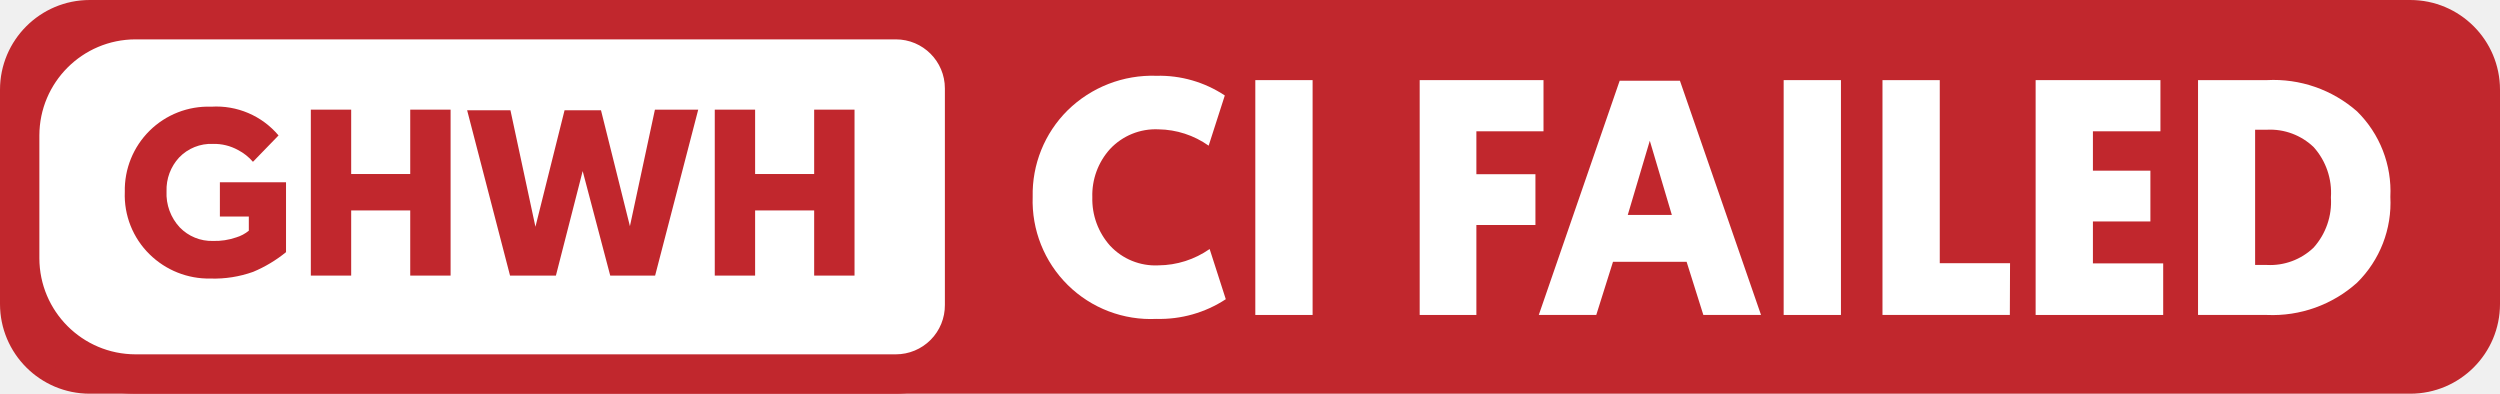
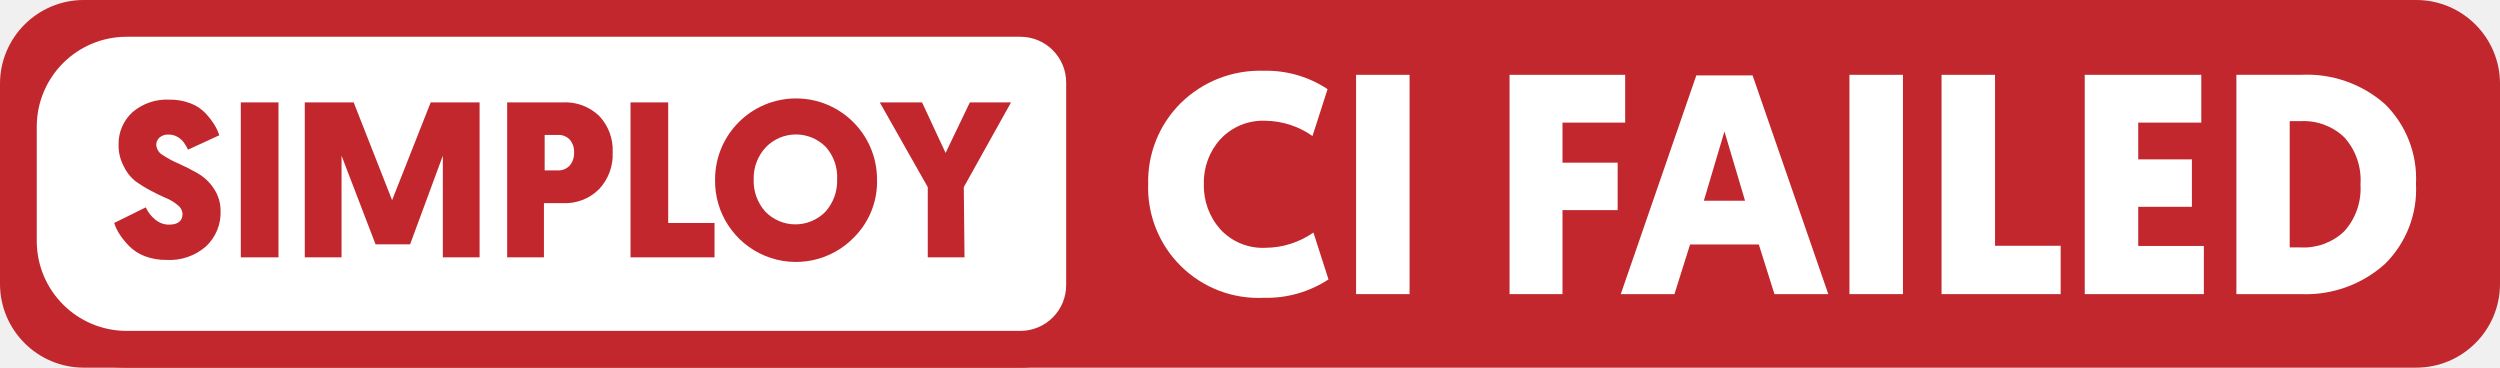
- <svg xmlns="http://www.w3.org/2000/svg" id="Layer_1" data-name="Layer 1" width="127" height="20" viewBox="0 0 127 20">
-   <rect width="127" height="20" rx="4.56" ry="4.56" fill="#c1272d" />
+ <svg xmlns="http://www.w3.org/2000/svg" id="Layer_1" data-name="Layer 1" width="136" height="20" viewBox="0 0 136 20">
+   <rect width="136" height="20" rx="4.56" ry="4.56" fill="#c1272d" />
  <g>
-     <path d="M6.88,19A5.89,5.89,0,0,1,1,13.12V6.88A5.89,5.89,0,0,1,6.88,1H45.51A3.49,3.49,0,0,1,49,4.49v11A3.49,3.49,0,0,1,45.51,19Z" fill="#fff" />
-     <path d="M45.51,2A2.49,2.49,0,0,1,48,4.49v11A2.49,2.49,0,0,1,45.51,18H6.88A4.89,4.89,0,0,1,2,13.12V6.88A4.89,4.89,0,0,1,6.88,2H45.51m0-2H6.88A6.88,6.88,0,0,0,0,6.88v6.23A6.88,6.88,0,0,0,6.88,20H45.51A4.49,4.49,0,0,0,50,15.51v-11A4.49,4.49,0,0,0,45.51,0Z" fill="#c1272d" />
+     <path d="M68.75,16.2A6,6,0,0,1,62.46,10a6,6,0,0,1,1.77-4.39,6.14,6.14,0,0,1,4.52-1.76,6,6,0,0,1,3.47,1l-.82,2.55a4.52,4.52,0,0,0-2.55-.83,3.17,3.17,0,0,0-2.46,1,3.49,3.49,0,0,0-.9,2.45,3.55,3.55,0,0,0,.9,2.46,3.14,3.14,0,0,0,2.46,1,4.59,4.59,0,0,0,2.6-.83l.82,2.55A6.12,6.12,0,0,1,68.75,16.2Z" fill="#fff" />
+     <path d="M76.68,4.07V16H73.77V4.07Z" fill="#fff" />
+     <path d="M88,11.43H85V16H82.12V4.07h6.29v2.6H85V8.85h3Z" fill="#fff" />
+     <path d="M95.68,13.3H91.94L91.09,16H88.17l4.11-11.9h3.06L99.46,16H96.53Zm-.75-2.38L93.81,7.15l-1.12,3.77Z" fill="#fff" />
+     <path d="M103.52,4.07V16h-2.91V4.07Z" fill="#fff" />
+     <path d="M112.1,16h-6.48V4.07h2.91v9.3h3.57Z" fill="#fff" />
+     <path d="M119.89,16h-6.48V4.07h6.34v2.6h-3.43v2h2.92v2.58h-2.92v2.13h3.57Z" fill="#fff" />
+     <path d="M121.66,4.07h3.5a6.42,6.42,0,0,1,4.58,1.59A5.69,5.69,0,0,1,131.43,10a5.7,5.7,0,0,1-1.69,4.36A6.43,6.43,0,0,1,125.16,16h-3.5Zm3.5,2.52h-.6v6.87h.6a3.19,3.19,0,0,0,2.37-.88,3.47,3.47,0,0,0,.88-2.55,3.47,3.47,0,0,0-.87-2.55A3.19,3.19,0,0,0,125.16,6.59Z" fill="#fff" />
  </g>
  <g>
-     <path d="M14.53,9.26v3.55a6.82,6.82,0,0,1-1.67,1,5.89,5.89,0,0,1-2.17.34A4.29,4.29,0,0,1,7.6,12.92,4.2,4.2,0,0,1,6.34,9.75a4.24,4.24,0,0,1,4.39-4.33,4.13,4.13,0,0,1,3.42,1.46l-1.3,1.34a2.54,2.54,0,0,0-.76-.6,2.51,2.51,0,0,0-1.27-.31A2.25,2.25,0,0,0,9.1,8a2.41,2.41,0,0,0-.64,1.72,2.51,2.51,0,0,0,.67,1.83,2.26,2.26,0,0,0,1.69.69A3.32,3.32,0,0,0,12,12.06a1.85,1.85,0,0,0,.64-.34V11H11.17V9.26Z" fill="#c1272d" />
-     <path d="M22.89,5.57V14H20.84V10.69h-3V14H15.79V5.57h2.05V8.84h3V5.57Z" fill="#c1272d" />
-     <path d="M31,14,29.6,8.69,28.24,14H25.91l-2.18-8.4h2.2l1.27,5.92,1.48-5.92h1.85L32,11.49l1.27-5.92h2.2L33.28,14Z" fill="#c1272d" />
-     <path d="M43.41,5.57V14H41.36V10.69h-3V14H36.31V5.57h2.05V8.84h3V5.57Z" fill="#c1272d" />
+     <path d="M6.88,19A5.89,5.89,0,0,1,1,13.12V6.88A5.89,5.89,0,0,1,6.88,1H55.51A3.49,3.49,0,0,1,59,4.49v11A3.49,3.49,0,0,1,55.51,19Z" fill="#fff" />
+     <path d="M55.51,2A2.49,2.49,0,0,1,58,4.49v11A2.49,2.49,0,0,1,55.51,18H6.88A4.89,4.89,0,0,1,2,13.12V6.88A4.89,4.89,0,0,1,6.88,2H55.51m0-2H6.88A6.88,6.88,0,0,0,0,6.88v6.23A6.88,6.88,0,0,0,6.88,20H55.51A4.49,4.49,0,0,0,60,15.51v-11A4.49,4.49,0,0,0,55.51,0Z" fill="#c1272d" />
  </g>
  <g>
-     <path d="M58.75,16.2A6,6,0,0,1,52.46,10a6,6,0,0,1,1.77-4.39,6.14,6.14,0,0,1,4.52-1.76,6,6,0,0,1,3.47,1l-.82,2.55a4.52,4.52,0,0,0-2.55-.83,3.17,3.17,0,0,0-2.46,1,3.49,3.49,0,0,0-.9,2.45,3.55,3.55,0,0,0,.9,2.46,3.14,3.14,0,0,0,2.46,1,4.59,4.59,0,0,0,2.6-.83l.82,2.55A6.12,6.12,0,0,1,58.75,16.2Z" fill="#fff" />
-     <path d="M66.68,4.07V16H63.77V4.07Z" fill="#fff" />
-     <path d="M78,11.43H75V16H72.12V4.07h6.29v2.6H75V8.85h3Z" fill="#fff" />
-     <path d="M85.68,13.3H81.94L81.09,16H78.17l4.11-11.9h3.06L89.46,16H86.53Zm-.75-2.38L83.81,7.15l-1.12,3.77Z" fill="#fff" />
-     <path d="M93.52,4.07V16H90.61V4.07Z" fill="#fff" />
-     <path d="M102.1,16H95.63V4.07h2.91v9.3h3.57Z" fill="#fff" />
-     <path d="M109.89,16h-6.48V4.07h6.34v2.6h-3.43v2h2.92v2.58h-2.92v2.13h3.57Z" fill="#fff" />
-     <path d="M111.66,4.07h3.5a6.42,6.42,0,0,1,4.58,1.59A5.69,5.69,0,0,1,121.43,10a5.7,5.7,0,0,1-1.69,4.36A6.43,6.43,0,0,1,115.16,16h-3.5Zm3.5,2.52h-.6v6.87h.6a3.19,3.19,0,0,0,2.37-.88,3.47,3.47,0,0,0,.88-2.55,3.47,3.47,0,0,0-.87-2.55A3.19,3.19,0,0,0,115.16,6.59Z" fill="#fff" />
+     <path d="M9.21,5.42a3.09,3.09,0,0,1,1.15.2,2.18,2.18,0,0,1,.82.54,4.3,4.3,0,0,1,.48.62,2.68,2.68,0,0,1,.27.58l-1.7.78A2.61,2.61,0,0,0,10,7.75a1.14,1.14,0,0,0-.32-.29.94.94,0,0,0-.52-.14.69.69,0,0,0-.48.16.52.52,0,0,0-.18.4.69.69,0,0,0,.36.56,5.23,5.23,0,0,0,.88.47,11,11,0,0,1,1,.51,2.58,2.58,0,0,1,.88.82A2.15,2.15,0,0,1,12,11.47a2.51,2.51,0,0,1-.79,1.93,3,3,0,0,1-2.15.74,3.22,3.22,0,0,1-1.2-.21A2.39,2.39,0,0,1,7,13.36a4.09,4.09,0,0,1-.51-.64,2.78,2.78,0,0,1-.28-.59l1.72-.85a1.8,1.8,0,0,0,.52.67,1.16,1.16,0,0,0,.74.27q.74,0,.74-.59a.63.63,0,0,0-.26-.47A2.42,2.42,0,0,0,9,10.76q-.38-.16-.84-.41a6.74,6.74,0,0,1-.84-.53A2.29,2.29,0,0,1,6.71,9a2.38,2.38,0,0,1-.26-1.13A2.33,2.33,0,0,1,7.21,6.1,2.87,2.87,0,0,1,9.21,5.42Z" fill="#c1272d" />
+     <path d="M15.15,5.57V14H13.1V5.57Z" fill="#c1272d" />
+     <path d="M22.31,13.29H20.43L18.58,8.47V14h-2V5.57h2.66l2.09,5.32,2.1-5.32h2.66V14h-2V8.47Z" fill="#c1272d" />
+     <path d="M33.33,8.29a2.74,2.74,0,0,1-.74,2,2.61,2.61,0,0,1-2,.76h-1V14H27.59V5.57h3a2.67,2.67,0,0,1,2,.73A2.7,2.7,0,0,1,33.33,8.29Zm-3-.95h-.7V9.27h.67A.85.85,0,0,0,31,9a1.05,1.05,0,0,0,.23-.71A1,1,0,0,0,31,7.6.84.84,0,0,0,30.34,7.34Z" fill="#c1272d" />
+     <path d="M38.87,14H34.3V5.57h2.05v6.56h2.52Z" fill="#c1272d" />
+     <path d="M46.48,12.89A4.4,4.4,0,0,1,38.9,9.76a4.4,4.4,0,1,1,8.81,0A4.27,4.27,0,0,1,46.48,12.89ZM44.93,8a2.28,2.28,0,0,0-3.26,0A2.46,2.46,0,0,0,41,9.76a2.49,2.49,0,0,0,.64,1.76,2.28,2.28,0,0,0,3.26,0,2.49,2.49,0,0,0,.64-1.76A2.46,2.46,0,0,0,44.93,8Z" fill="#c1272d" />
+     <path d="M52.47,14h-2V10.18L47.86,5.57h2.3l1.28,2.75,1.32-2.75H55l-2.57,4.61Z" fill="#c1272d" />
  </g>
</svg>
